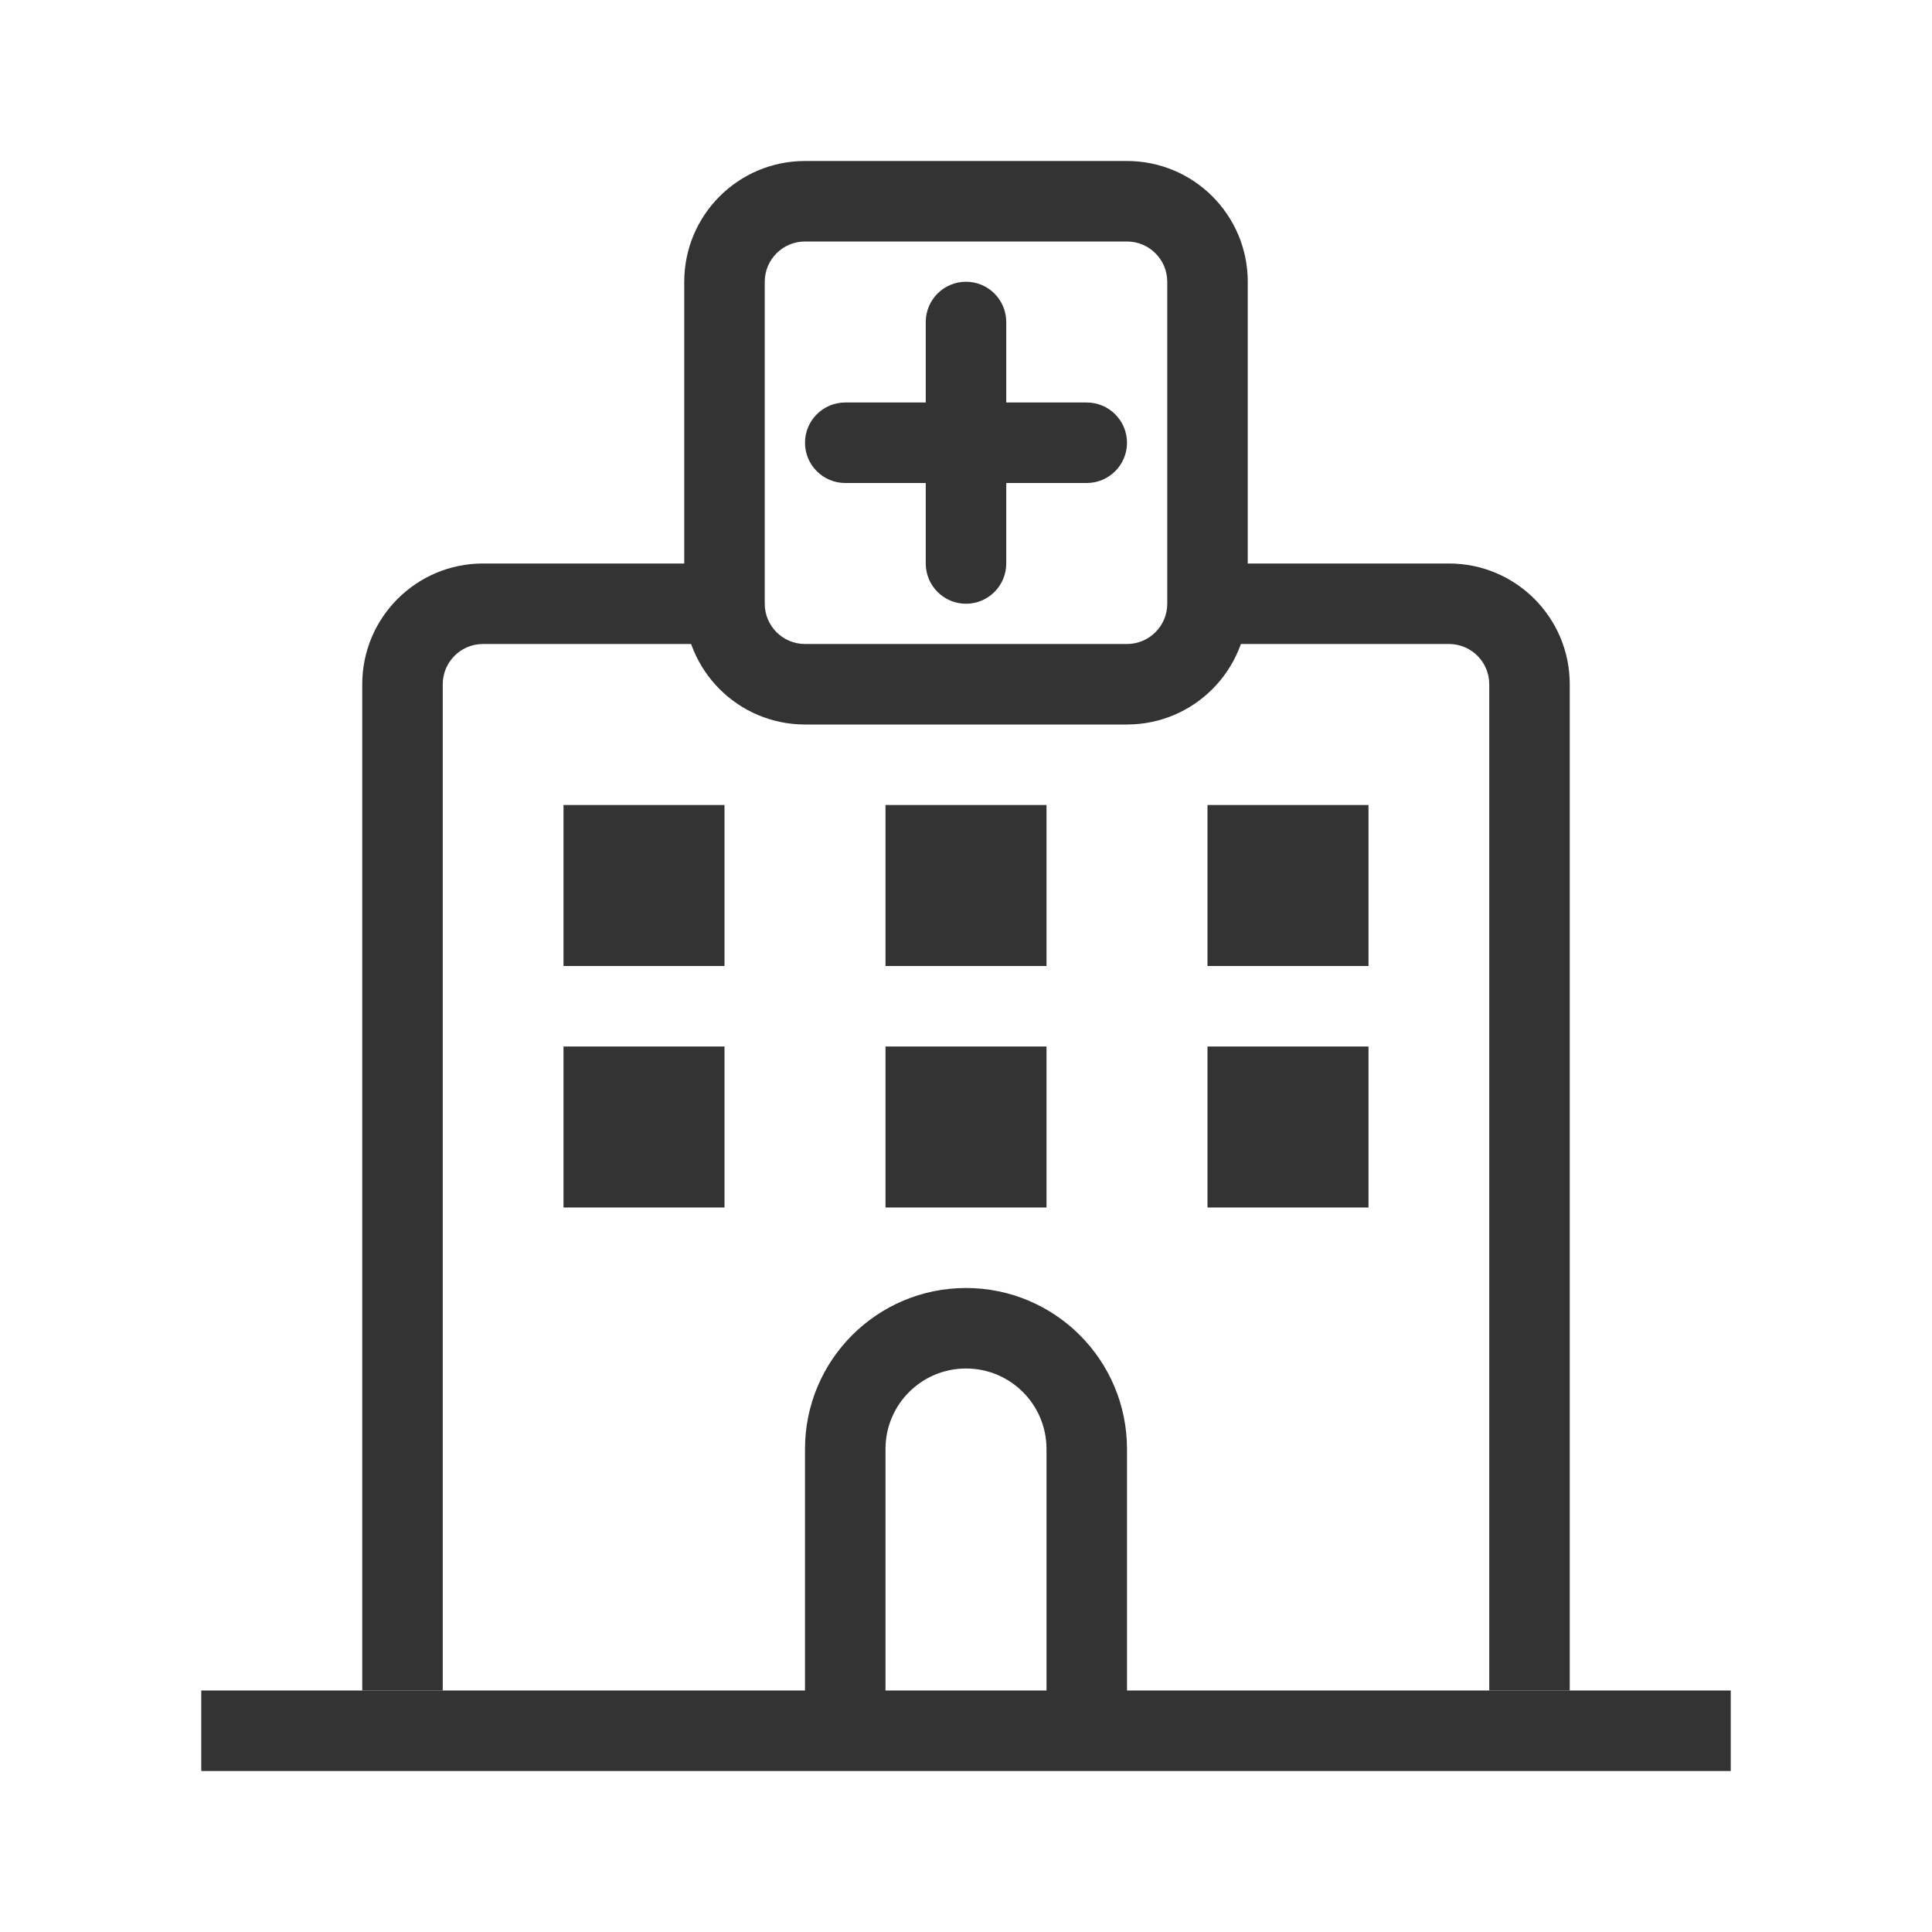
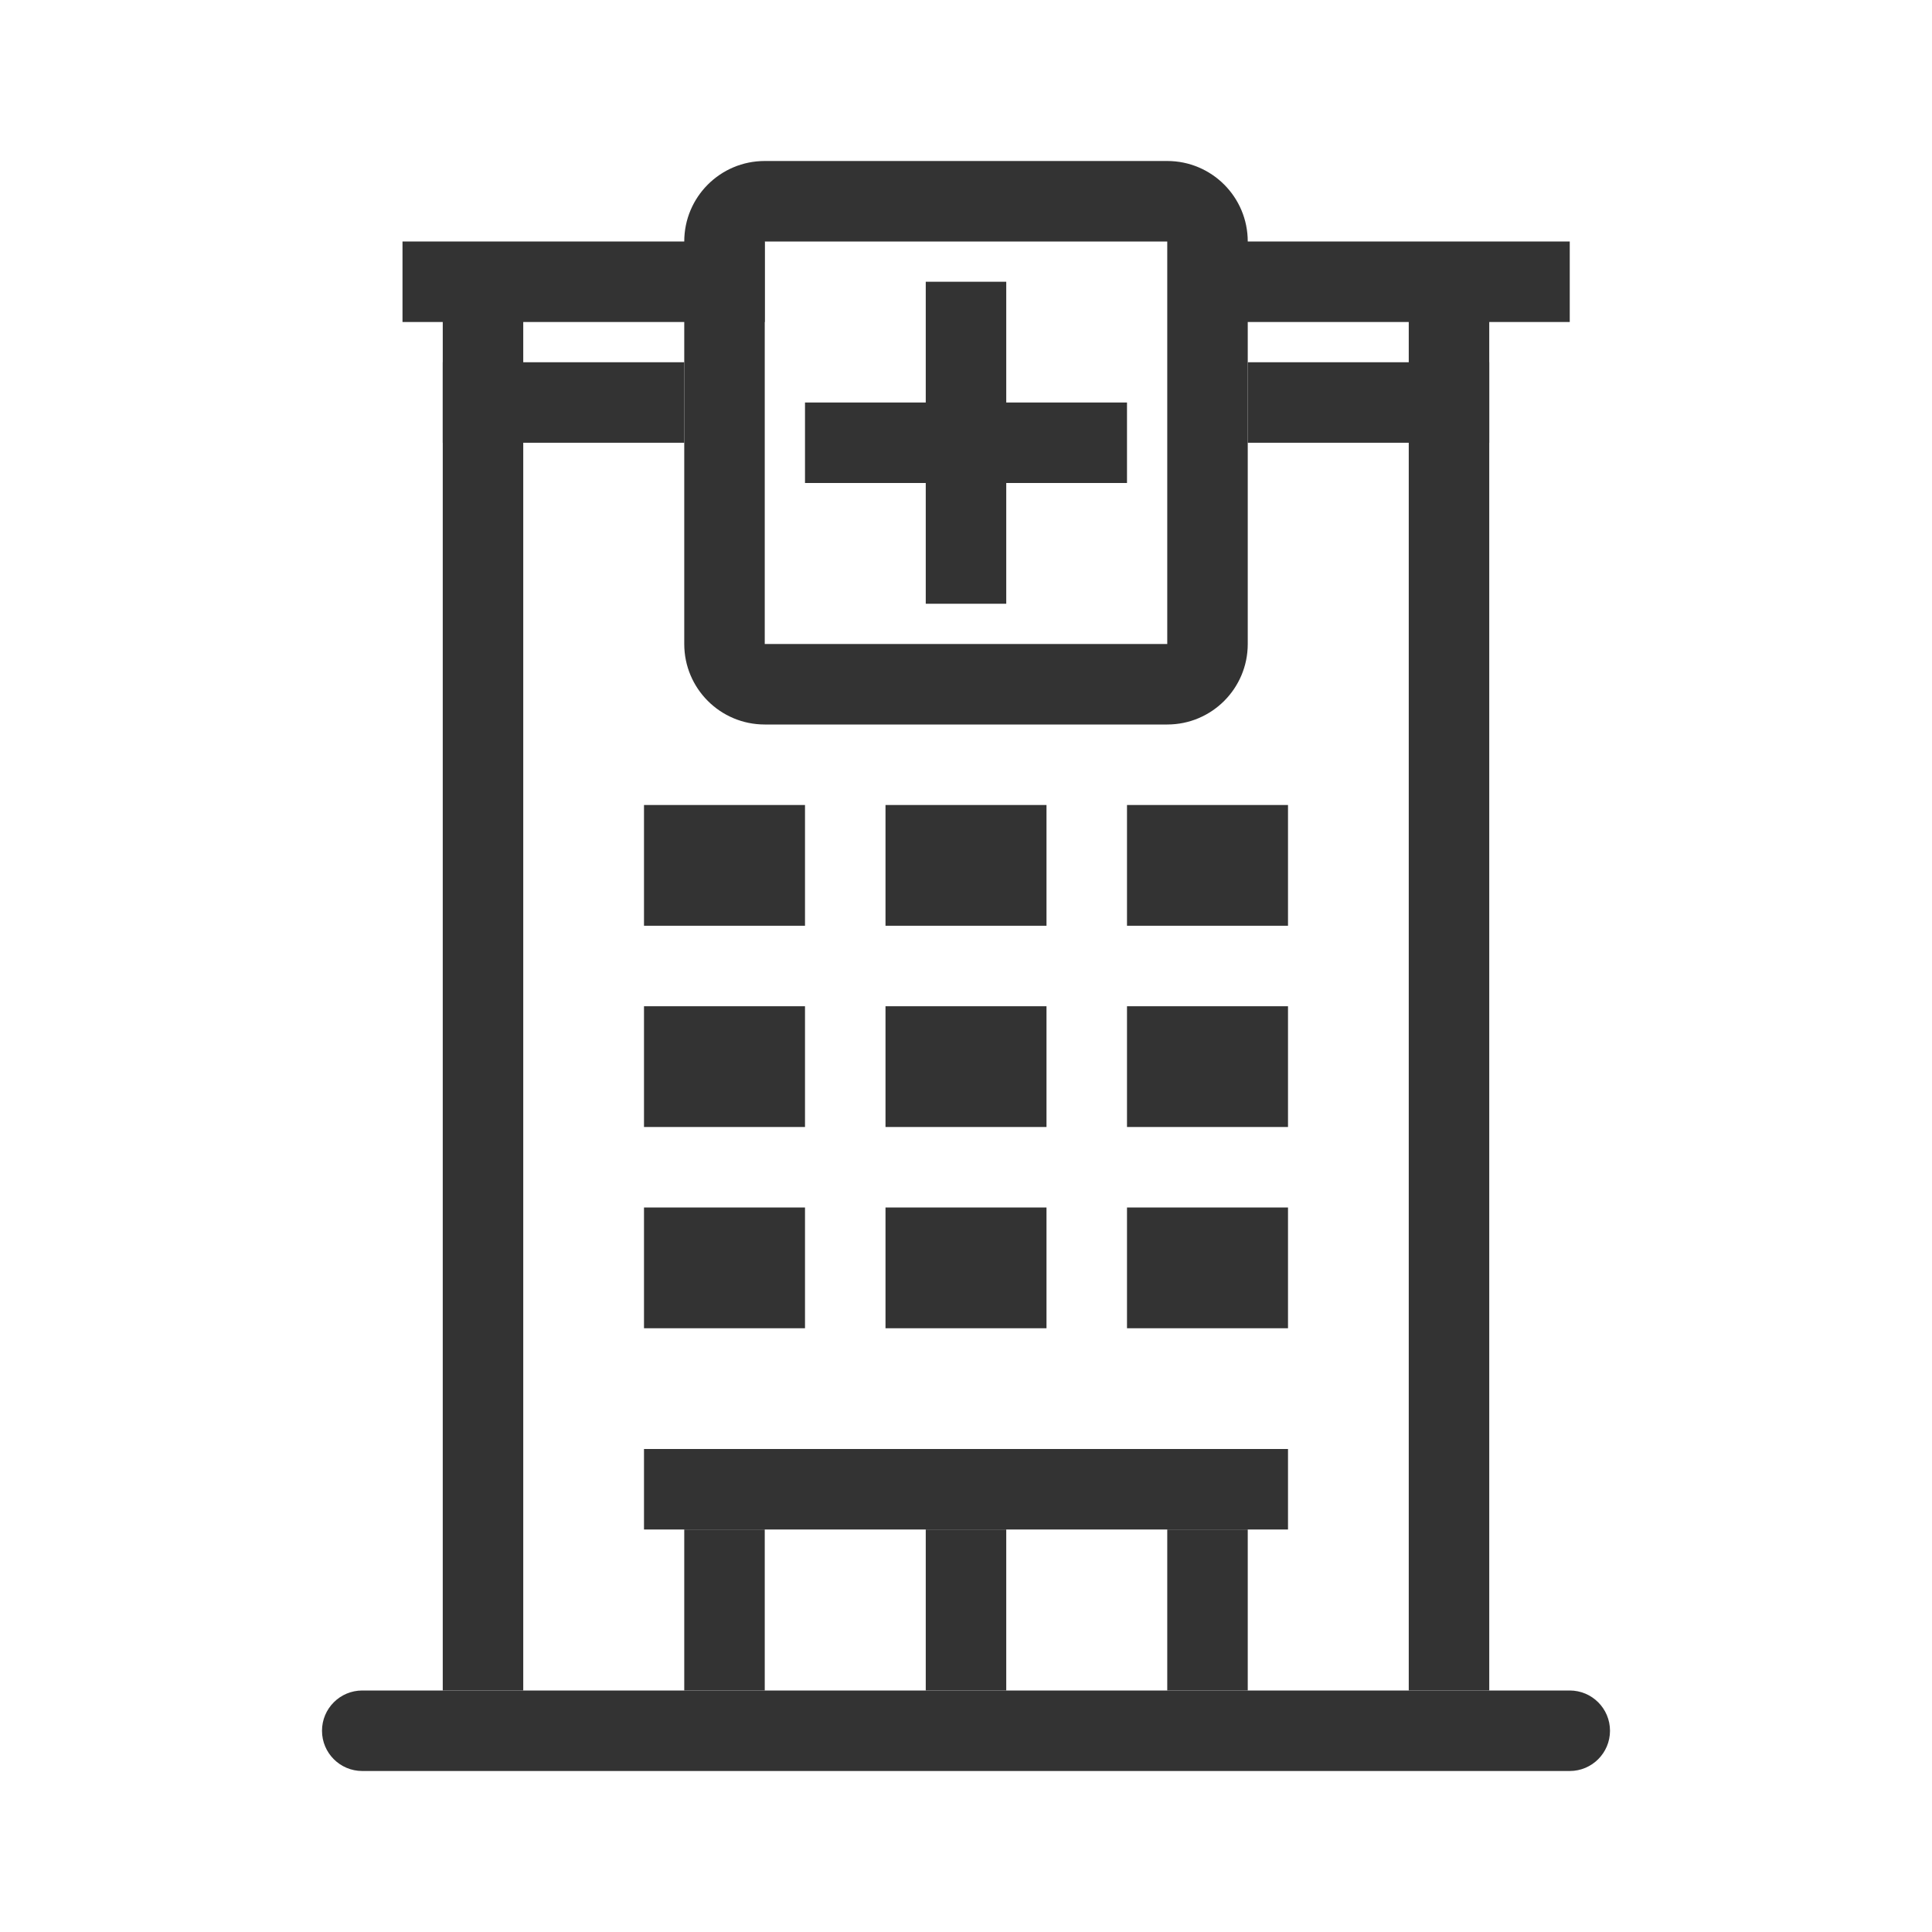
<svg xmlns="http://www.w3.org/2000/svg" width="48" height="48" viewBox="0 0 48 48" fill="none">
-   <path fill-rule="evenodd" clip-rule="evenodd" d="M43 44H5V42H43V44Z" fill="#333333" />
-   <path fill-rule="evenodd" clip-rule="evenodd" d="M24 7C24.552 7 25 7.448 25 8L25 14C25 14.552 24.552 15 24 15C23.448 15 23 14.552 23 14L23 8C23 7.448 23.448 7 24 7Z" fill="#333333" />
-   <path fill-rule="evenodd" clip-rule="evenodd" d="M20 11C20 10.448 20.448 10 21 10L27 10C27.552 10 28 10.448 28 11C28 11.552 27.552 12 27 12L21 12C20.448 12 20 11.552 20 11Z" fill="#333333" />
-   <path fill-rule="evenodd" clip-rule="evenodd" d="M28 6H20C19.448 6 19 6.448 19 7V15C19 15.552 19.448 16 20 16H28C28.552 16 29 15.552 29 15V7C29 6.448 28.552 6 28 6ZM20 4H28C29.657 4 31 5.343 31 7V15C31 16.657 29.657 18 28 18H20C18.343 18 17 16.657 17 15V7C17 5.343 18.343 4 20 4Z" fill="#333333" />
-   <path fill-rule="evenodd" clip-rule="evenodd" d="M9 17C9 15.343 10.343 14 12 14H17.259V16H12C11.448 16 11 16.448 11 17V42H9V17Z" fill="#333333" />
-   <path fill-rule="evenodd" clip-rule="evenodd" d="M39 17C39 15.343 37.657 14 36 14H30.741V16H36C36.552 16 37 16.448 37 17V42H39V17Z" fill="#333333" />
-   <path fill-rule="evenodd" clip-rule="evenodd" d="M24 34C22.895 34 22 34.895 22 36V43H20V36C20 33.791 21.791 32 24 32C26.209 32 28 33.791 28 36V43H26V36C26 34.895 25.105 34 24 34Z" fill="#333333" />
-   <path fill-rule="evenodd" clip-rule="evenodd" d="M18 24V20H14V24H18Z" fill="#333333" />
-   <path fill-rule="evenodd" clip-rule="evenodd" d="M18 30V26H14V30H18Z" fill="#333333" />
-   <path fill-rule="evenodd" clip-rule="evenodd" d="M26 24V20H22V24H26Z" fill="#333333" />
-   <path fill-rule="evenodd" clip-rule="evenodd" d="M26 30V26H22V30H26Z" fill="#333333" />
-   <path fill-rule="evenodd" clip-rule="evenodd" d="M34 24V20H30V24H34Z" fill="#333333" />
-   <path fill-rule="evenodd" clip-rule="evenodd" d="M34 30V26H30V30H34Z" fill="#333333" />
+   <path fill-rule="evenodd" clip-rule="evenodd" d="M8 43C8 42.448 8.448 42 9 42H39C39.552 42 40 42.448 40 43C40 43.552 39.552 44 39 44H9C8.448 44 8 43.552 8 43Z" fill="#333333" />
+   <path fill-rule="evenodd" clip-rule="evenodd" d="M19 8H10V6H19V8Z" fill="#333333" />
+   <path fill-rule="evenodd" clip-rule="evenodd" d="M39 8H30V6H39V8Z" fill="#333333" />
+   <path fill-rule="evenodd" clip-rule="evenodd" d="M17 11L11 11L11 9L17 9V11Z" fill="#333333" />
+   <path fill-rule="evenodd" clip-rule="evenodd" d="M37 11H31V9H37V11Z" fill="#333333" />
+   <path fill-rule="evenodd" clip-rule="evenodd" d="M32 38H16V36H32V38Z" fill="#333333" />
+   <path fill-rule="evenodd" clip-rule="evenodd" d="M25 7V15H23V7H25Z" fill="#333333" />
+   <path fill-rule="evenodd" clip-rule="evenodd" d="M20 10L28 10V12L20 12V10Z" fill="#333333" />
+   <path fill-rule="evenodd" clip-rule="evenodd" d="M29 6H19V16H29V6ZM19 4H29C30.105 4 31 4.895 31 6V16C31 17.105 30.105 18 29 18H19C17.895 18 17 17.105 17 16V6C17 4.895 17.895 4 19 4Z" fill="#333333" />
+   <path fill-rule="evenodd" clip-rule="evenodd" d="M11 42V7H13V42H11Z" fill="#333333" />
+   <path fill-rule="evenodd" clip-rule="evenodd" d="M35 42V7H37V42H35Z" fill="#333333" />
+   <path fill-rule="evenodd" clip-rule="evenodd" d="M23 42V38H25V42H23Z" fill="#333333" />
+   <path fill-rule="evenodd" clip-rule="evenodd" d="M29 42V38H31V42H29Z" fill="#333333" />
+   <path fill-rule="evenodd" clip-rule="evenodd" d="M17 42V38H19V42H17Z" fill="#333333" />
+   <path d="M16 20H20V23H16V20Z" fill="#333333" />
+   <path d="M16 25H20V28H16V25Z" fill="#333333" />
+   <path d="M16 30H20V33H16V30Z" fill="#333333" />
+   <path d="M22 20H26V23H22V20Z" fill="#333333" />
+   <path d="M22 25H26V28H22V25Z" fill="#333333" />
+   <path d="M22 30H26V33H22V30Z" fill="#333333" />
+   <path d="M28 20H32V23H28V20Z" fill="#333333" />
+   <path d="M28 25H32V28H28V25Z" fill="#333333" />
+   <path d="M28 30H32V33H28V30Z" fill="#333333" />
</svg>
